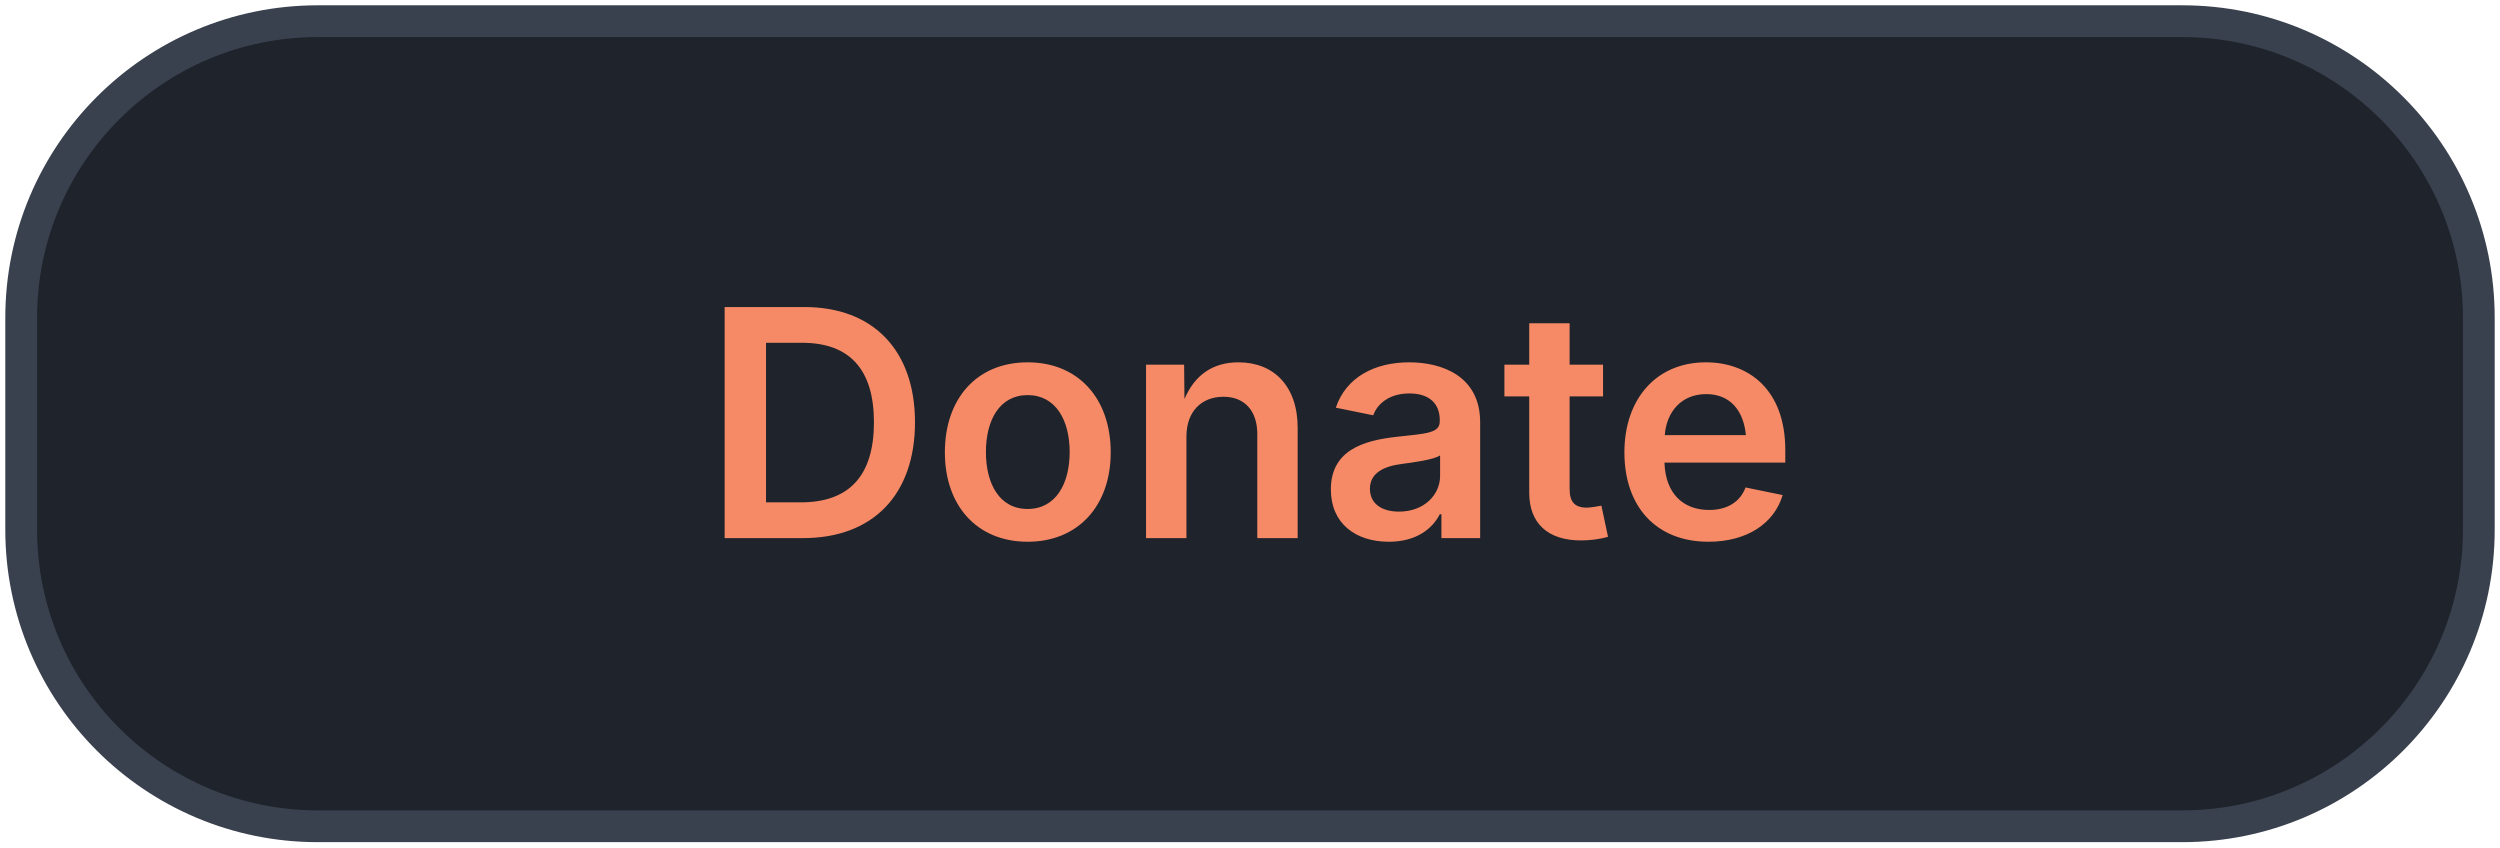
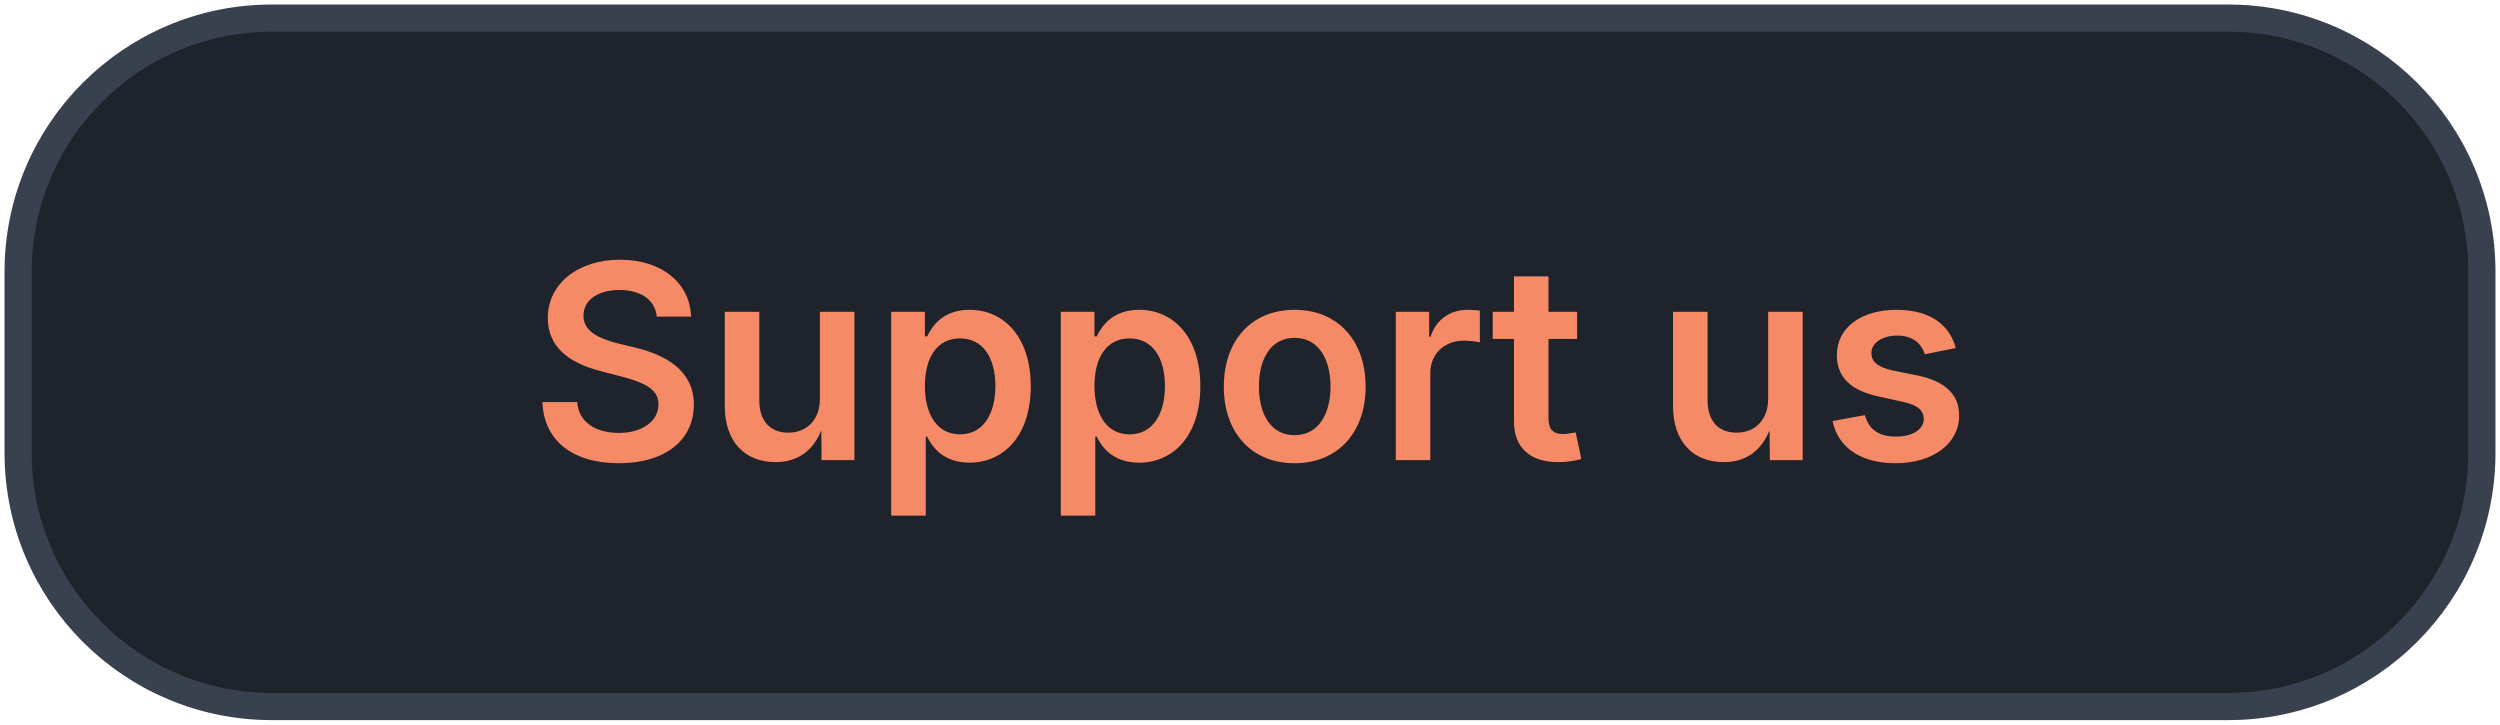
- <svg xmlns="http://www.w3.org/2000/svg" width="118" height="40" viewBox="0 0 118 40" role="img" aria-label="Donate">
-   <rect x="1" y="1" width="116" height="38" rx="14" fill="#1f232b" stroke="#3a414e" stroke-width="1.5" />
-   <text x="59.0" y="25.4" text-anchor="middle" font-family="Inter, 'Segoe UI', system-ui, -apple-system, Helvetica, Arial, sans-serif" font-size="15" font-weight="600" fill="#f68a66">Donate</text>
+ <svg xmlns="http://www.w3.org/2000/svg" width="138" height="40" viewBox="0 0 138 40" role="img" aria-label="Support us">
+   <rect x="1" y="1" width="136" height="38" rx="14" fill="#1f232b" stroke="#3a414e" stroke-width="1.5" />
+   <text x="69.0" y="25.4" text-anchor="middle" font-family="Inter, 'Segoe UI', system-ui, -apple-system, Helvetica, Arial, sans-serif" font-size="15" font-weight="600" fill="#f68a66">Support us</text>
</svg>
